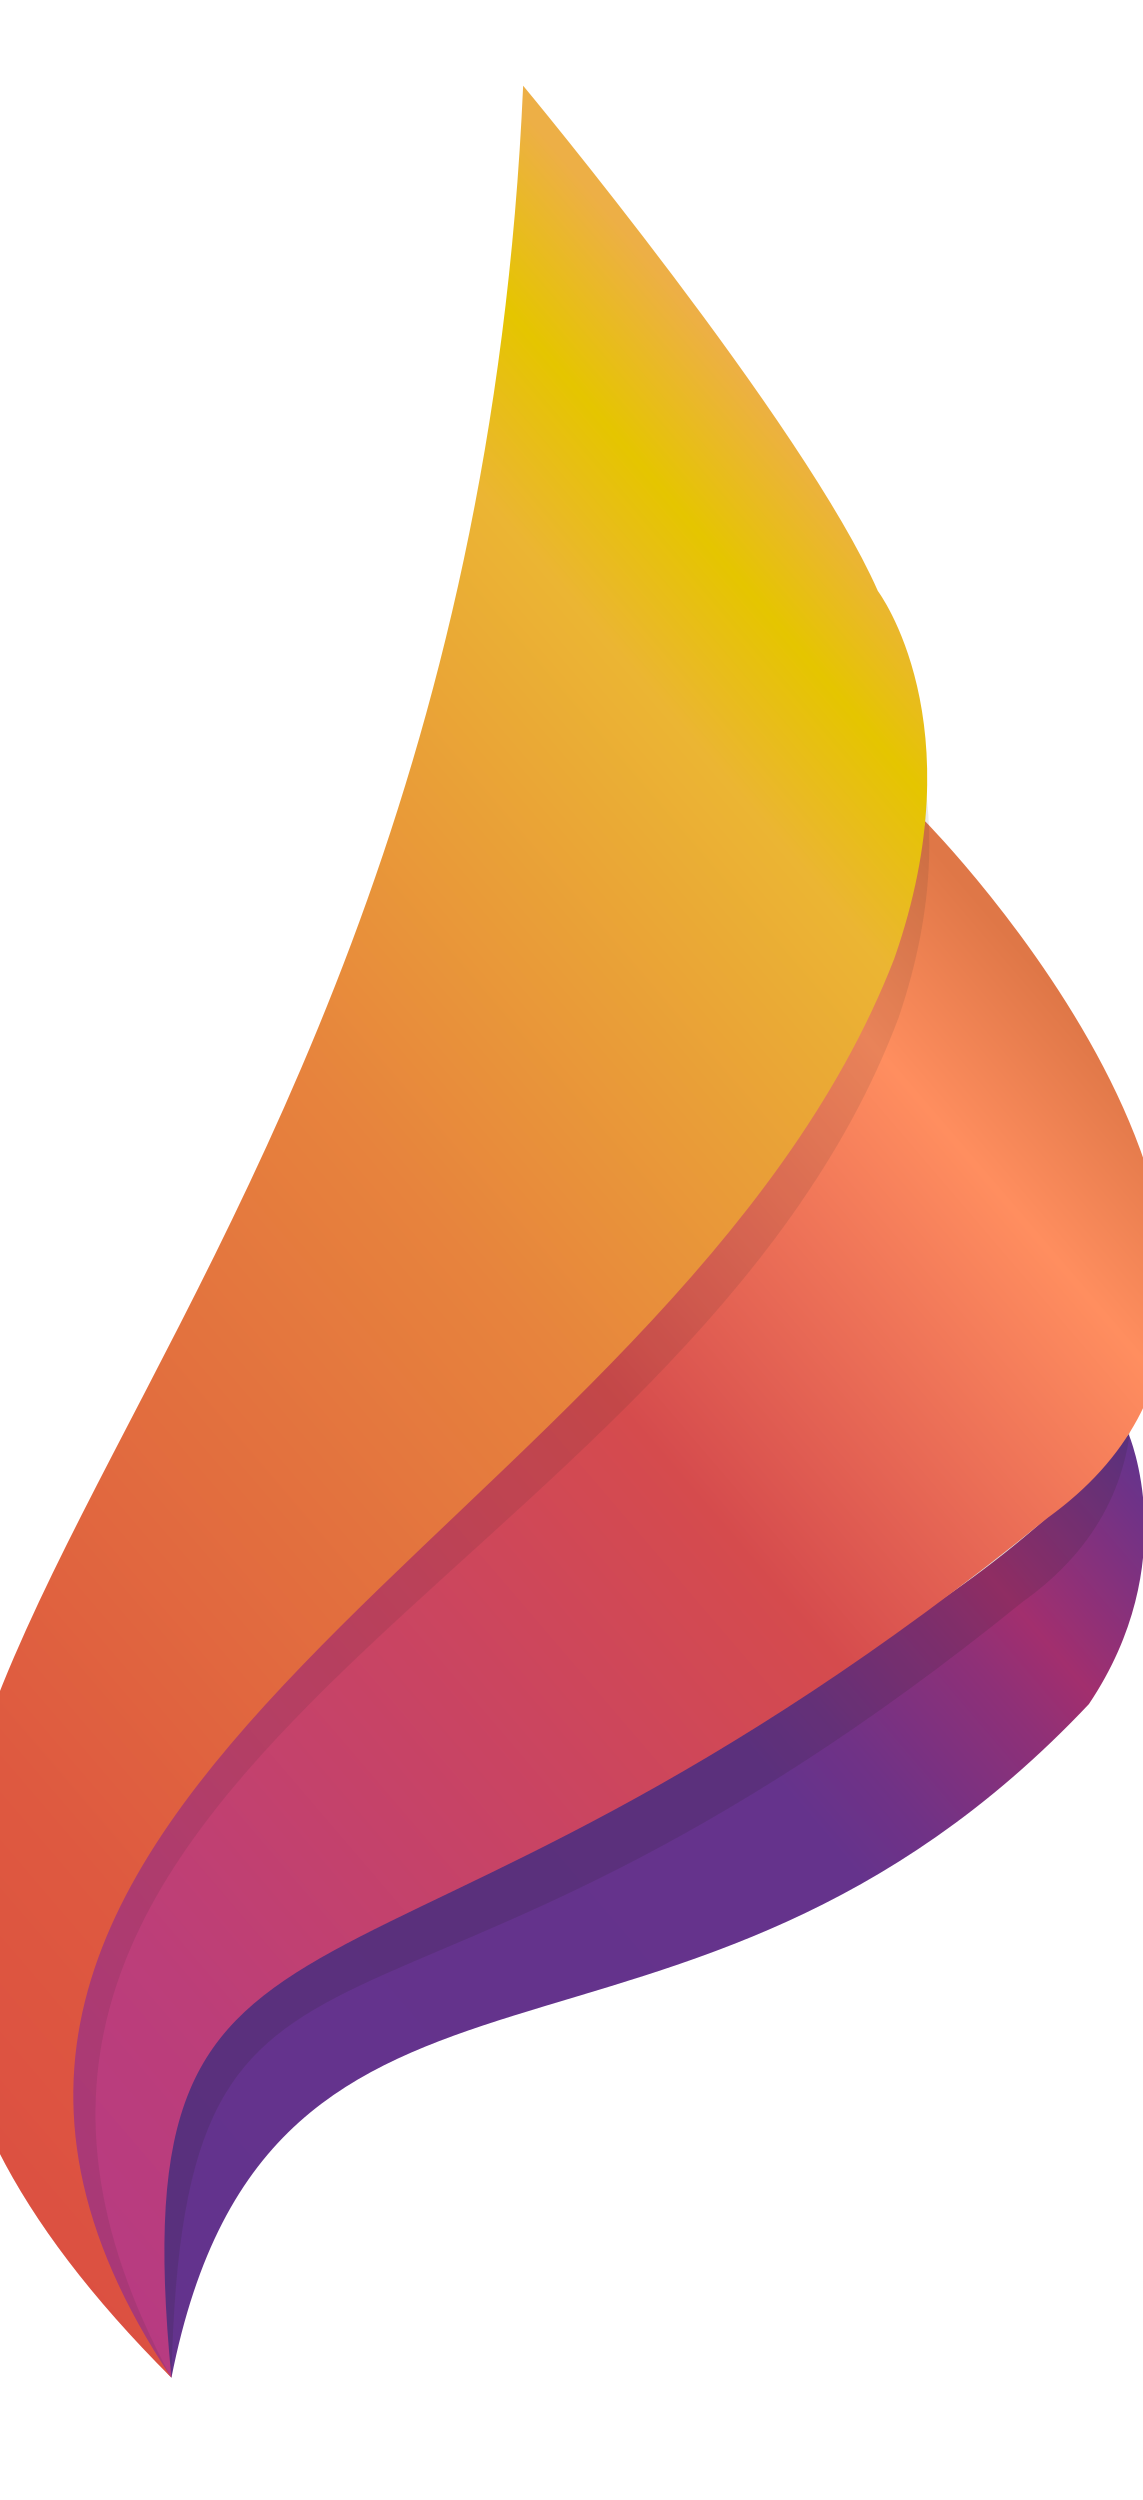
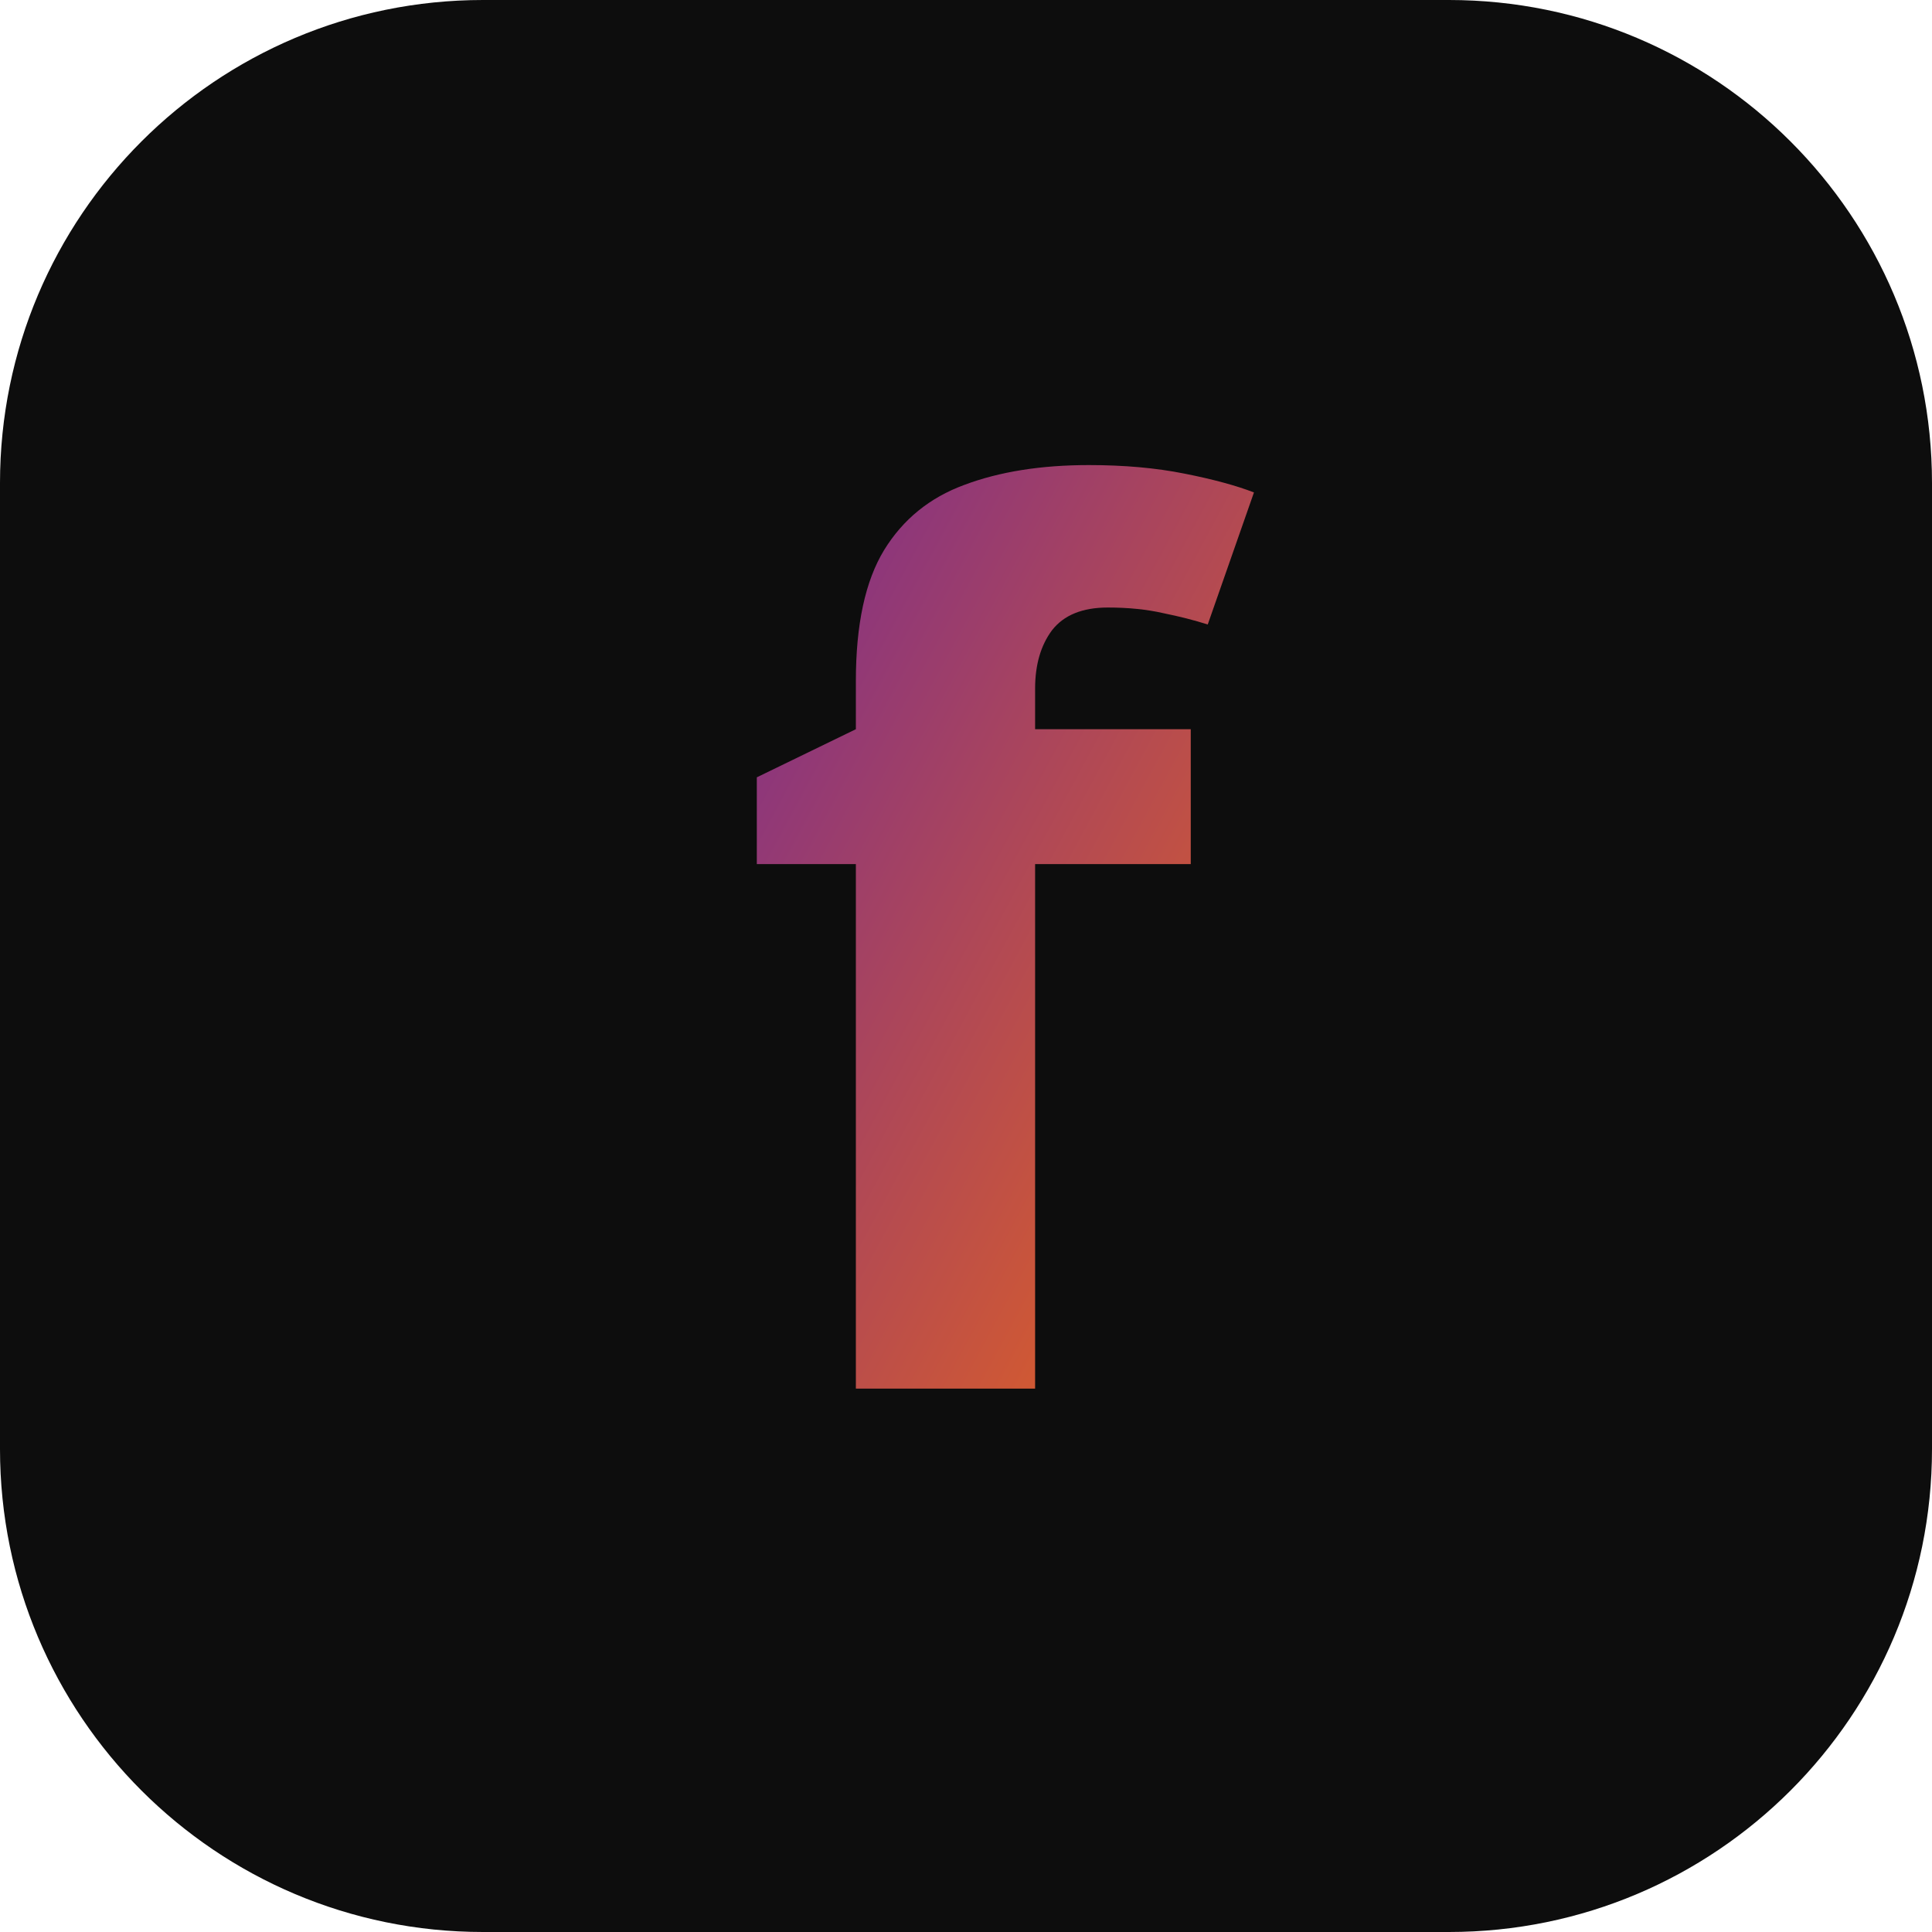
- <svg xmlns="http://www.w3.org/2000/svg" viewBox="30 10 80 175">
+ <svg xmlns="http://www.w3.org/2000/svg" viewBox="0 0 32 32">
  <defs>
-     <linearGradient id="g1" x1="108.94" y1="-173.22" x2="202.78" y2="-173.22" gradientTransform="matrix(0.76, -0.65, 0.65, 0.76, 66.49, 373.75)" gradientUnits="userSpaceOnUse">
-       <stop offset="0" stop-color="#63338d" />
-       <stop offset="0.64" stop-color="#65338c" />
-       <stop offset="0.7" stop-color="#703286" />
-       <stop offset="0.81" stop-color="#8f3077" />
-       <stop offset="0.86" stop-color="#a22f6e" />
-       <stop offset="1" stop-color="#65338c" />
-     </linearGradient>
-     <linearGradient id="g2" x1="108.93" y1="-190.81" x2="219.76" y2="-190.81" gradientTransform="matrix(0.76, -0.65, 0.65, 0.76, 66.49, 373.75)" gradientUnits="userSpaceOnUse">
-       <stop offset="0" stop-color="#b73b82" />
-       <stop offset="0.17" stop-color="#bc3e79" />
-       <stop offset="0.45" stop-color="#cb455f" />
-       <stop offset="0.62" stop-color="#d54b4d" />
-       <stop offset="0.89" stop-color="#ff8e5f" />
-       <stop offset="1" stop-color="#df7747" />
-     </linearGradient>
-     <linearGradient id="g3" x1="108.62" y1="-219.54" x2="231.47" y2="-219.54" gradientTransform="matrix(0.76, -0.65, 0.65, 0.76, 66.49, 373.75)" gradientUnits="userSpaceOnUse">
-       <stop offset="0" stop-color="#dc5041" />
-       <stop offset="0.16" stop-color="#de5940" />
-       <stop offset="0.41" stop-color="#e3733e" />
-       <stop offset="0.55" stop-color="#e7833d" />
-       <stop offset="0.84" stop-color="#ebb533" />
-       <stop offset="0.92" stop-color="#e5c500" />
-       <stop offset="1" stop-color="#edaf46" />
+     <linearGradient id="fg" x1="0%" y1="0%" x2="100%" y2="100%">
+       <stop offset="0%" stop-color="#7B2D8E" />
+       <stop offset="100%" stop-color="#E8651A" />
    </linearGradient>
  </defs>
-   <path fill="url(#g1)" d="M42,176.44c-19.45-41.22,38.83-32.93,67-66.06,0,0,3.87,9-2.78,18.91C77.66,159.56,48.9,141.42,42,176.44Z" />
-   <path fill="#232120" opacity="0.15" d="M42,176.44C7.36,136.05,85.53,106,91.86,74.34c0,0,31.51,32.23,9.75,47.77C56.48,158.66,42.87,139.11,42,176.44Z" />
-   <path fill="url(#g2)" d="M42,176.44C7.35,136.06,87.2,100.22,94.76,67.49c0,0,31.67,32.09,8.6,48.74C55.41,155.17,38.27,138.13,42,176.44Z" />
-   <path fill="#232120" opacity="0.1" d="M42,176.44c-45.13-45.29,21.44-59,24.57-156,0,0,19.73,23.76,24.9,35.31,0,0,7,9.18,1.43,25.49C77.92,121.1,18.85,133.82,42,176.44Z" />
-   <path fill="url(#g3)" d="M42,176.44C-3.22,131.23,62.29,114,66.62,16c0,0,19.73,23.76,24.83,35.37,0,0,6.94,9.19,1.15,25.73C76.92,117.55,14.61,135.5,42,176.44Z" />
+   <rect width="32" height="32" rx="8" fill="#0D0D0D" />
+   <text x="16" y="23" text-anchor="middle" font-family="sans-serif" font-weight="700" font-size="20" fill="url(#fg)">f</text>
</svg>
